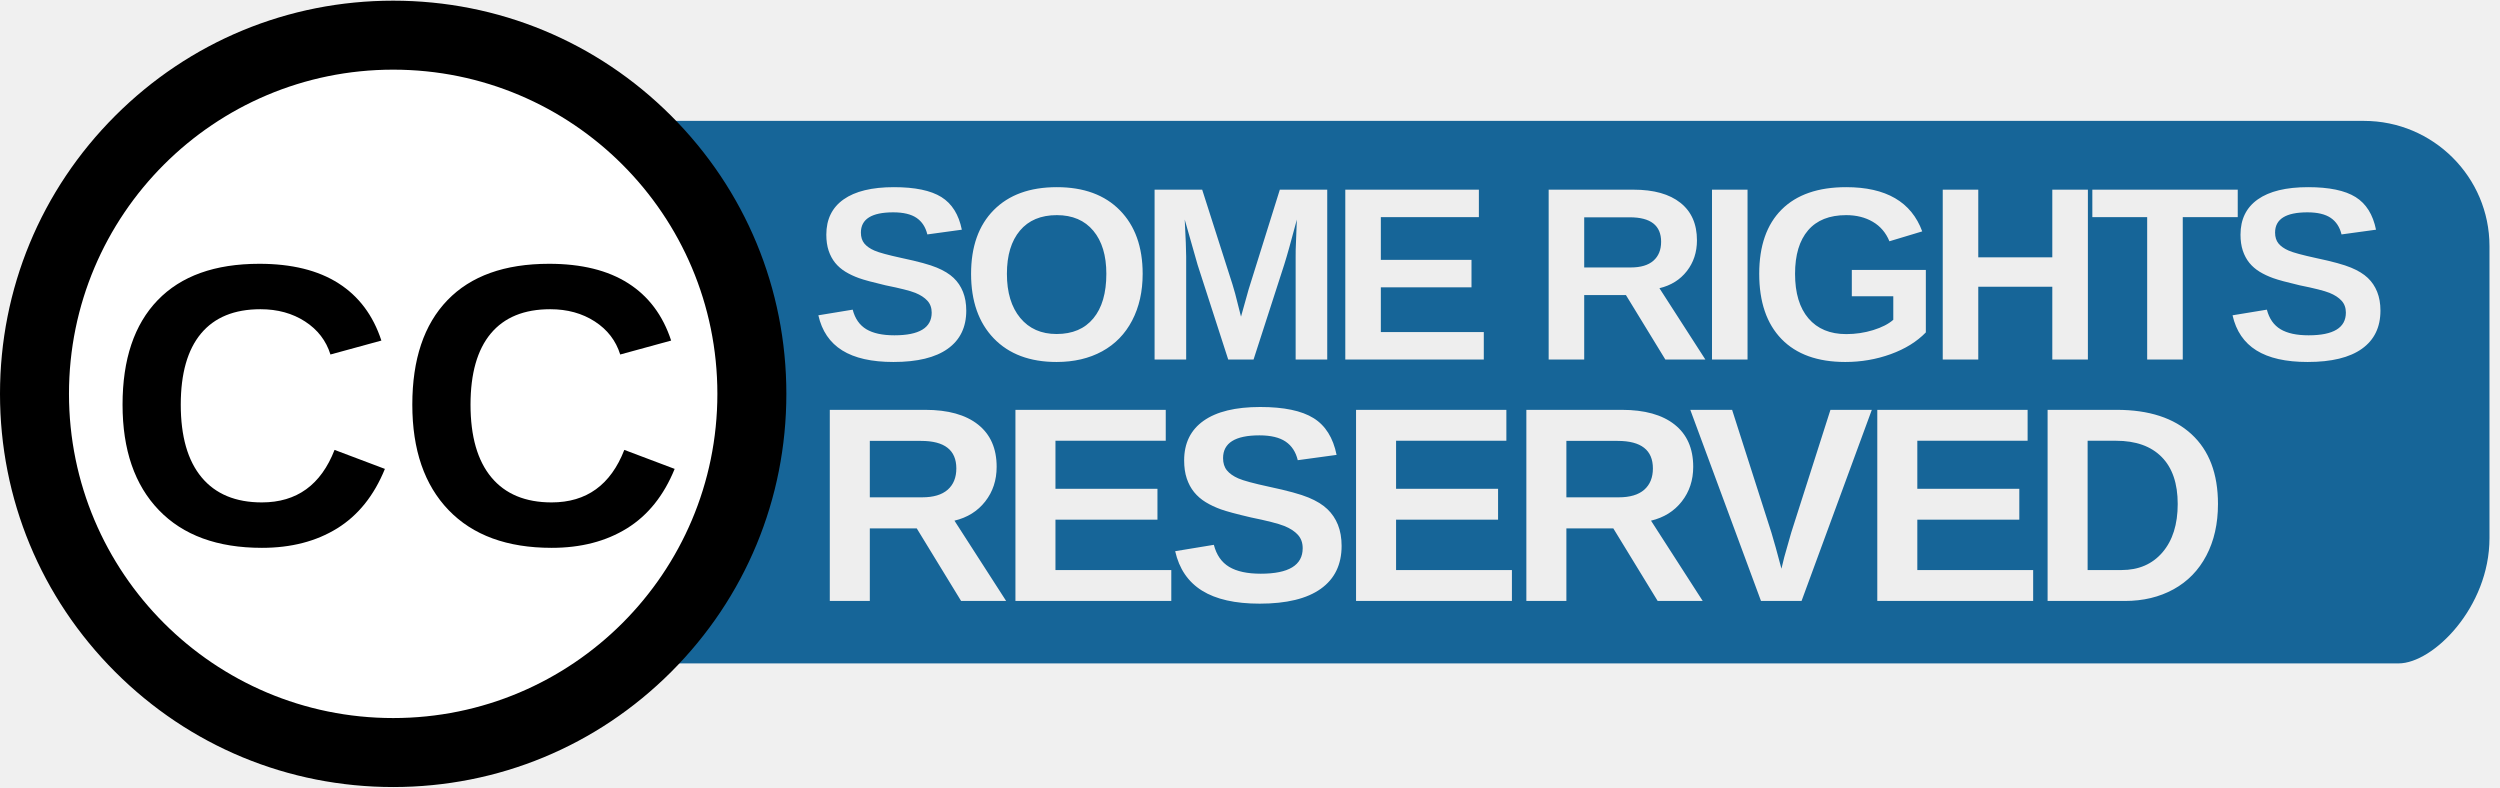
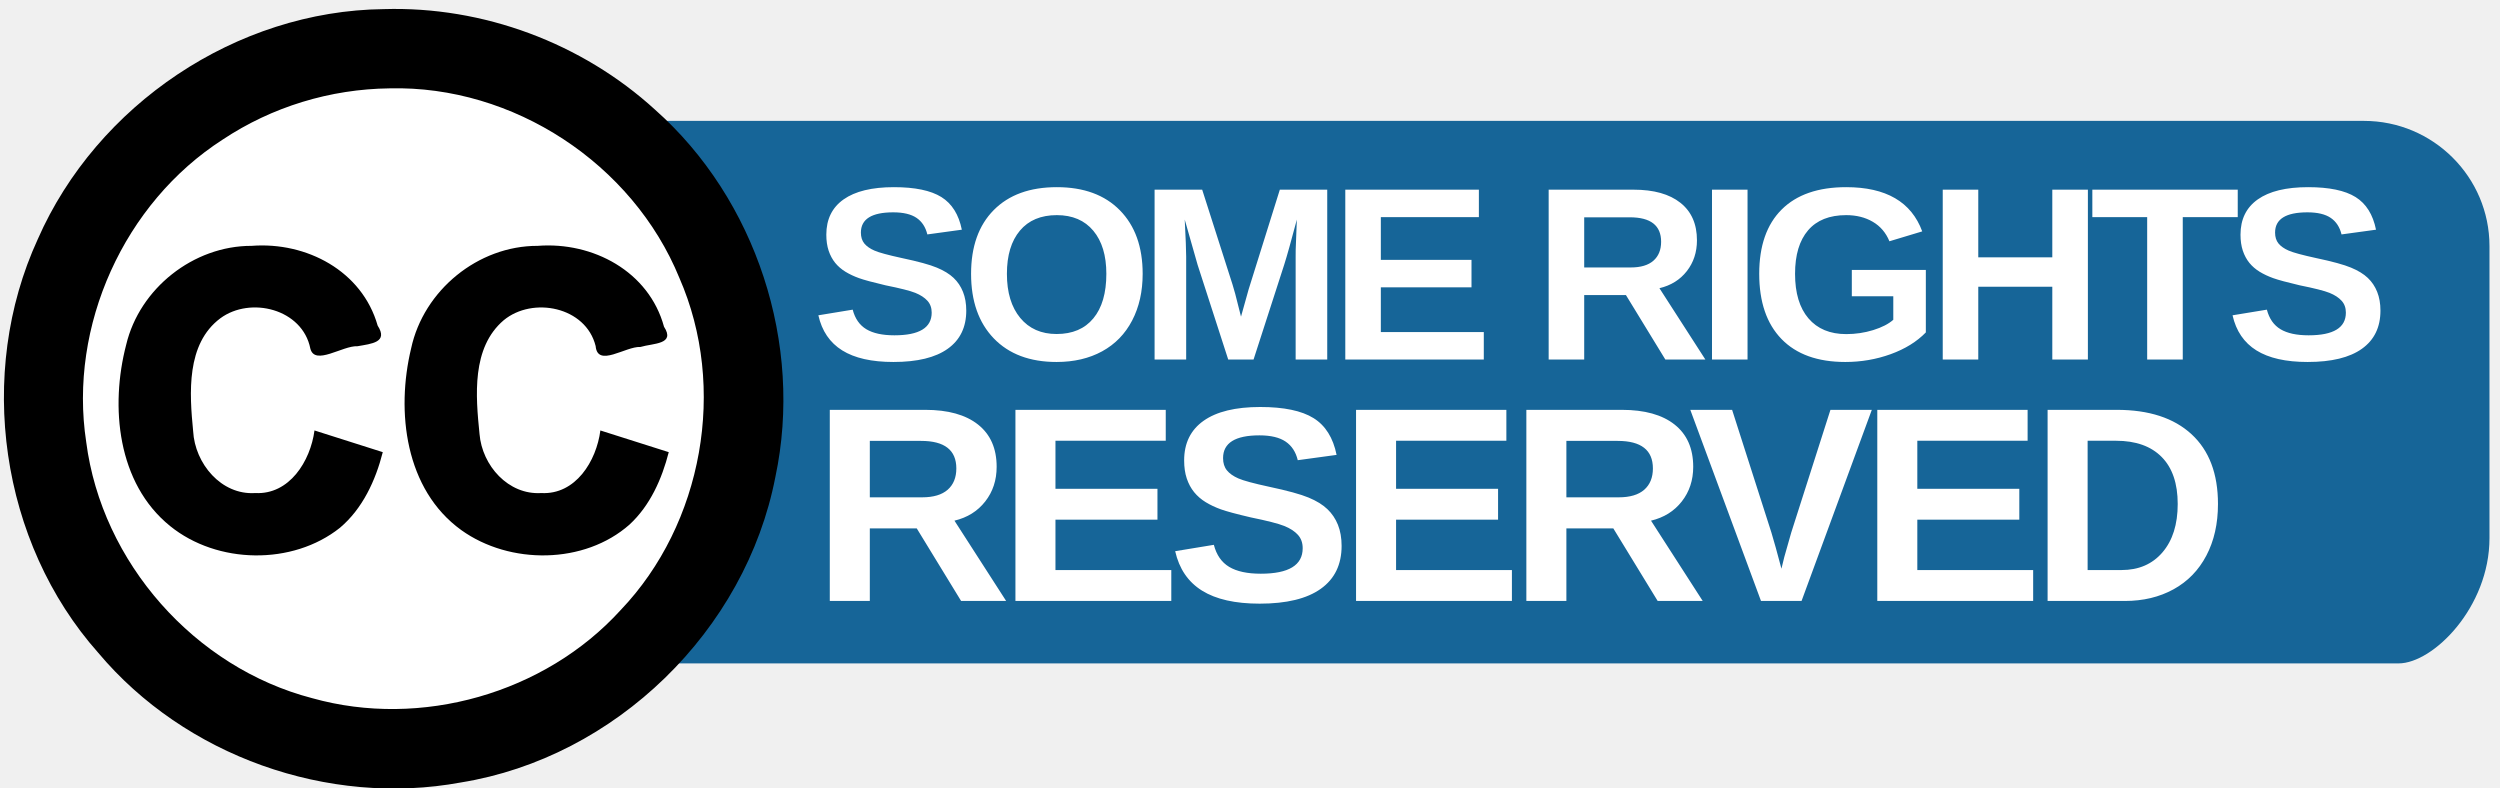
<svg xmlns="http://www.w3.org/2000/svg" version="1.1" width="810" height="255" id="svg2">
  <defs id="defs18" />
  <g id="g3792">
    <path style="fill:#166598" id="path4" d="m 215.043,214.942 0,-175.774 550.866,0 c 22.432,0 40.682,18.202 40.682,40.577 l 0,94.624 c -9.2e-4,22.375 -18.249,40.574 -29.465,40.574 z" />
    <g transform="translate(-4.715,-1.454006)" id="g8">
      <path style="fill:#ffffff" id="path10" d="m 132.104,245.277 c -64.082,0 -116.215,-52.133 -116.215,-116.214 0,-64.083 52.133,-116.215 116.215,-116.215 64.083,0 116.216,52.133 116.216,116.215 0.001,64.082 -52.132,116.214 -116.216,116.214 l 0,0 z" />
-       <path id="path12" d="m 132.104,24.022 c 58.013,0 105.041,47.028 105.041,105.04 0,58.012 -47.028,105.04 -105.041,105.04 -58.012,0 -105.039,-47.027 -105.039,-105.04 C 27.064,71.051 74.092,24.022 132.104,24.022 m 0,-22.349 c -34.026,0 -66.016,13.251 -90.077,37.312 -24.06,24.06 -37.312,56.05 -37.312,90.078 0,34.028 13.251,66.018 37.312,90.078 24.061,24.062 56.051,37.313 90.077,37.313 34.027,0 66.018,-13.251 90.079,-37.313 24.061,-24.062 37.312,-56.052 37.312,-90.078 0,-34.027 -13.251,-66.017 -37.312,-90.078 C 198.122,14.924 166.132,1.673 132.104,1.673 l 0,0 z" />
+       <path d="M 129.059,4.409 C 81.355,4.927 36.083,35.371 16.952,78.954 -3.034,122.45 4.753,177.188 36.551,212.964 c 28.027,33.372 74.398,49.951 117.449,42.016 50.096,-8.079 92.311,-49.204 101.942,-99.013 9.113,-42.981 -6.214,-89.916 -39.01,-118.994 C 193.265,15.381 161.251,3.43 129.059,4.409 z m 1.86,25.673 c 40.087,-1.009 78.774,24.397 93.911,61.408 15.542,35.472 7.655,79.685 -19.026,107.631 -24.556,27.011 -64.733,38.439 -99.948,28.539 C 67.814,217.767 37.681,183.71 32.648,144.665 26.895,107.017 44.938,67.219 76.84,46.695 92.864,36.037 111.727,30.31 130.919,30.082 z" id="path12" />
    </g>
-     <text id="text2997" y="176.235" x="34.377" style="font-size:24px;font-style:normal;font-variant:normal;font-weight:bold;font-stretch:normal;line-height:125%;letter-spacing:0px;word-spacing:0px;fill:#000000;fill-opacity:1;stroke:none;font-family:Arial;-inkscape-font-specification:Arial" xml:space="preserve">
-       <tspan style="font-size:130px;font-style:normal;font-variant:normal;font-weight:bold;font-stretch:normal;font-family:Arial;-inkscape-font-specification:Arial Bold" y="176.235" x="34.377" id="tspan2999">CC</tspan>
-     </text>
-     <text id="text2997-0" y="116.501" x="262.834" style="font-size:24px;font-style:normal;font-variant:normal;font-weight:bold;font-stretch:normal;line-height:89%;letter-spacing:0px;word-spacing:0px;fill:#eeeeee;fill-opacity:1;stroke:none;font-family:Arial;-inkscape-font-specification:Arial" xml:space="preserve">
-       <tspan dy="0" style="font-size:80px;font-style:normal;font-variant:normal;font-weight:bold;font-stretch:normal;line-height:89%;letter-spacing:-4.85px;fill:#eeeeee;font-family:Arial;-inkscape-font-specification:Arial Bold" y="116.501" x="262.834" id="tspan2999-9">SOME RIGHTS</tspan>
-       <tspan id="tspan3790" style="font-size:90px;font-style:normal;font-variant:normal;font-weight:bold;font-stretch:normal;line-height:89%;letter-spacing:-4.85px;fill:#eeeeee;font-family:Arial;-inkscape-font-specification:Arial Bold" y="194.708" x="262.834">RESERVED</tspan>
+     <path style="font-size:24px;font-style:normal;font-variant:normal;font-weight:bold;font-stretch:normal;line-height:125%;letter-spacing:-7.28px;word-spacing:0px;fill:#000000;fill-opacity:1;stroke:none;font-family:Arial;-inkscape-font-specification:Arial" d="m 81.519,79.656 c -18.871,-0.043 -36.296,13.83 -40.625,32 -5.246,20.064 -2.906,44.949 14.219,58.781 15.278,12.381 39.685,12.792 55.031,0.562 7.313,-6.173 11.533,-15.292 13.875,-24.5 -7.375,-2.345 -14.757,-4.666 -22.125,-7.031 -1.321,9.956 -8.123,20.857 -19.188,20.281 -11.06,0.727 -19.565,-9.608 -20.125,-20.031 -1.203,-12.319 -2.309,-28.289 8.812,-36.594 9.764,-7.203 26.611,-3.026 29.156,9.812 1.447,5.693 10.486,-1.012 15.265,-0.757 4.594,-0.806 10.053,-1.243 6.547,-6.681 C 117.322,87.756 99.274,78.284 81.519,79.656 z m 92.688,0 c -19.311,-0.049 -36.954,14.402 -41,33.219 -4.942,20.507 -1.944,45.745 16.25,58.875 15.72,11.287 39.912,11.145 54.531,-1.812 6.66,-6.16 10.467,-14.761 12.688,-23.438 -7.386,-2.342 -14.772,-4.685 -22.156,-7.031 -1.276,9.904 -8.01,20.885 -19.156,20.281 -10.671,0.655 -19.161,-8.888 -20,-19.156 -1.244,-12.295 -2.627,-27.93 7.844,-36.844 9.368,-7.742 26.607,-4.403 29.781,8.375 0.613,7.061 9.762,0.034 14.512,0.29 4.137,-1.243 11.415,-0.765 7.641,-6.551 -4.903,-17.962 -23.083,-27.594 -40.934,-26.208 z" id="text2997" />
+     <text id="text2997-0" y="116.501" x="262.834" style="font-size:24px;font-style:normal;font-variant:normal;font-weight:bold;font-stretch:normal;line-height:89%;letter-spacing:0px;word-spacing:0px;fill:#ffffff;fill-opacity:1;stroke:none;font-family:Arial;-inkscape-font-specification:Arial" xml:space="preserve">
+       <tspan dy="0" style="font-size:80px;font-style:normal;font-variant:normal;font-weight:bold;font-stretch:normal;line-height:89%;letter-spacing:-4.85px;fill:#ffffff;font-family:Arial;-inkscape-font-specification:Arial Bold;fill-opacity:1" y="116.501" x="262.834" id="tspan2999-9">SOME RIGHTS</tspan>
+       <tspan id="tspan3790" style="font-size:90px;font-style:normal;font-variant:normal;font-weight:bold;font-stretch:normal;line-height:89%;letter-spacing:-4.85px;fill:#ffffff;font-family:Arial;-inkscape-font-specification:Arial Bold;fill-opacity:1" y="194.708" x="262.834">RESERVED</tspan>
    </text>
  </g>
</svg>
